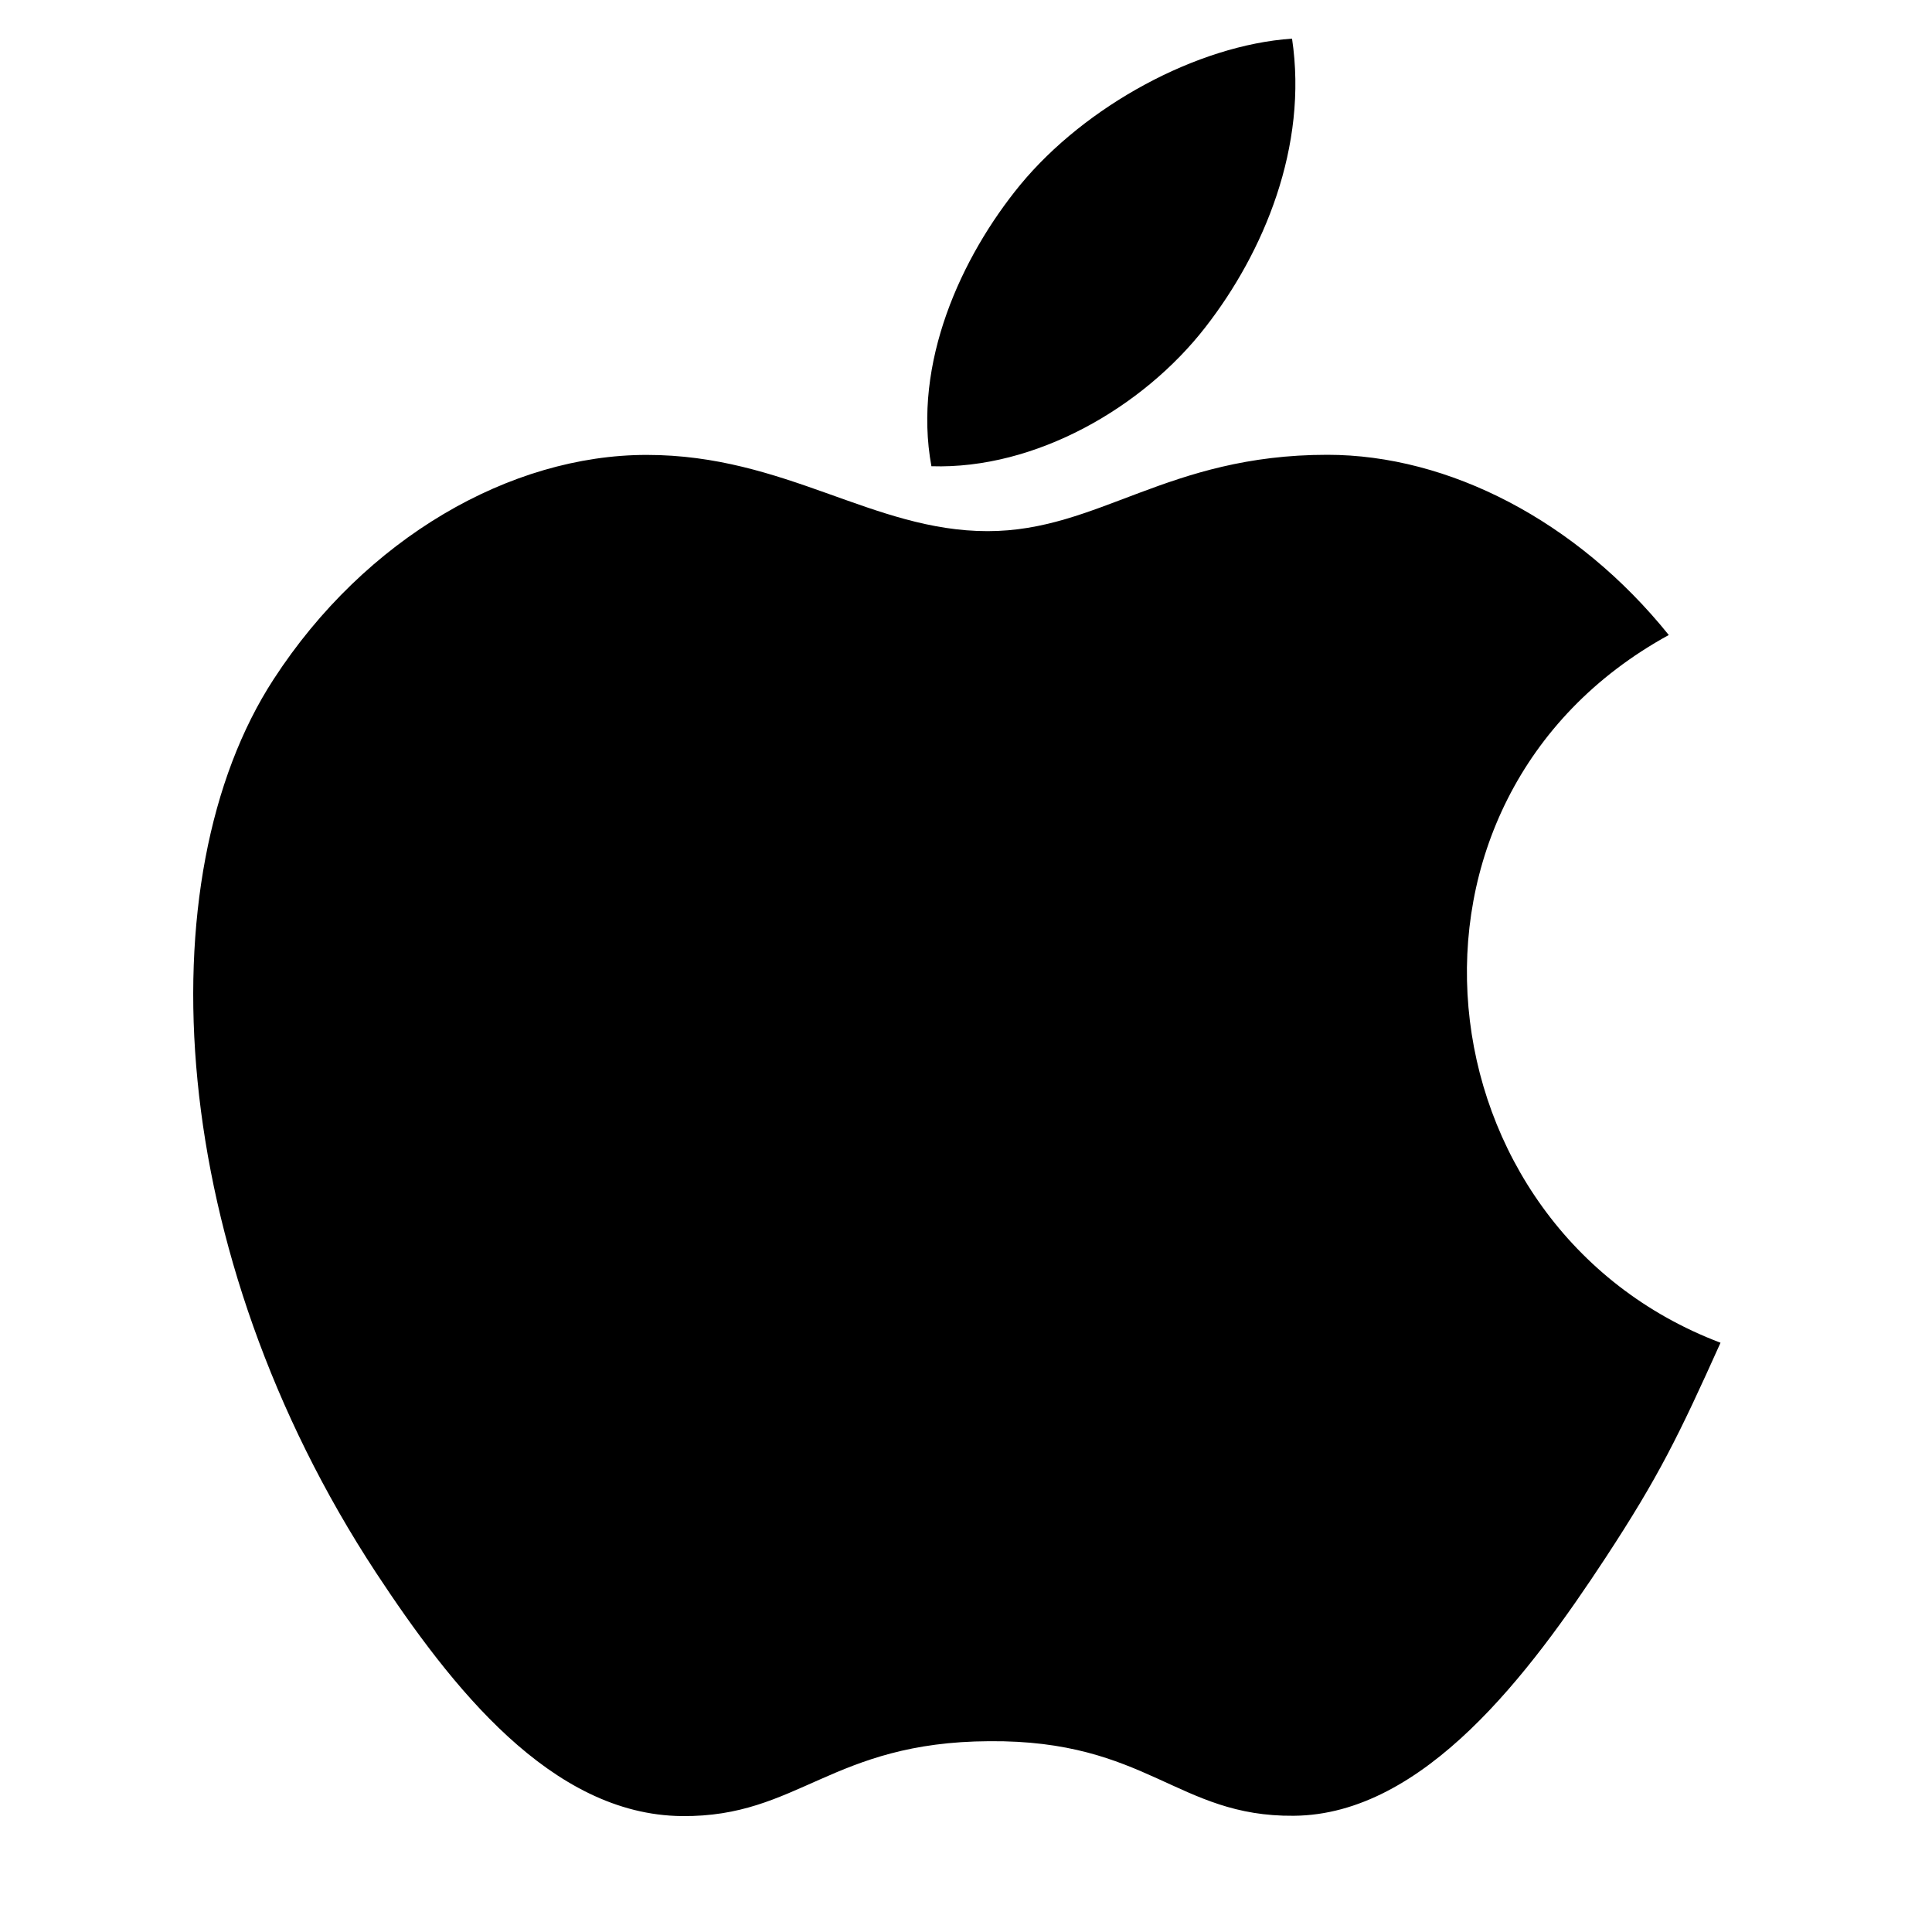
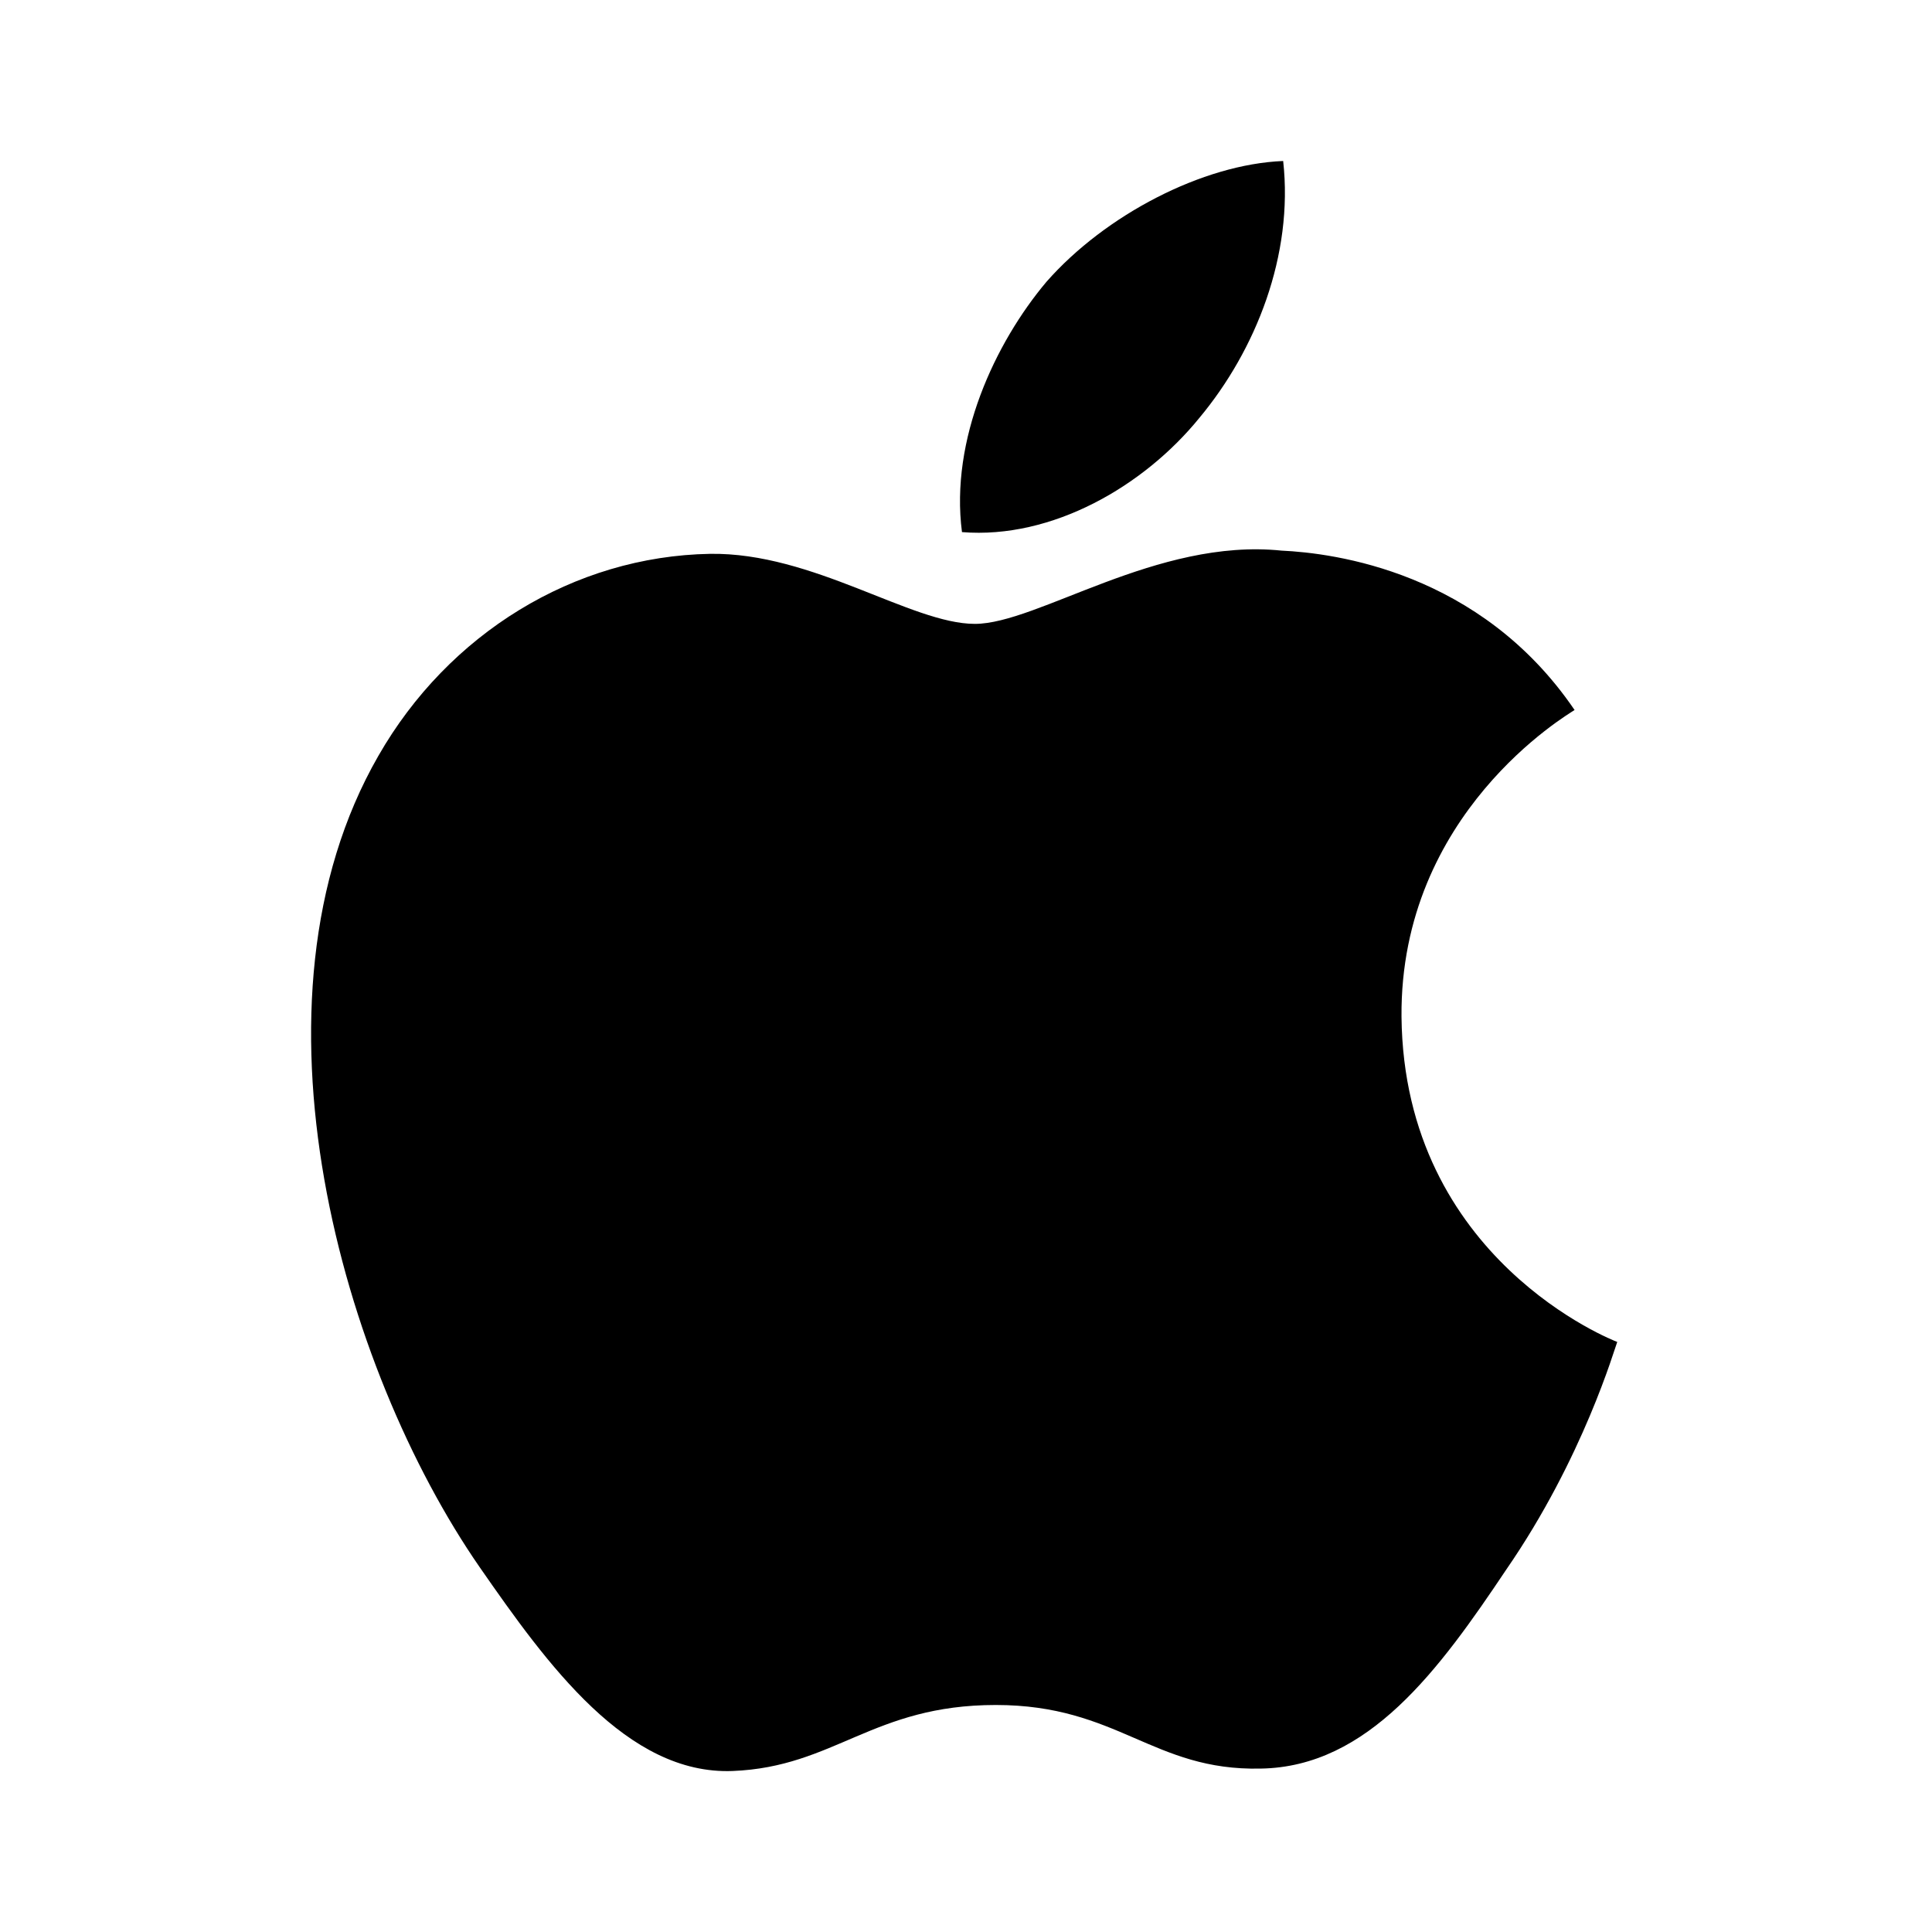
- <svg xmlns="http://www.w3.org/2000/svg" viewBox="0 0 50 50" width="100px" height="100px">
-   <path d="M 44.527 34.75 C 43.449 37.145 42.93 38.215 41.543 40.328 C 39.602 43.281 36.863 46.969 33.48 46.992 C 30.469 47.02 29.691 45.027 25.602 45.062 C 21.516 45.082 20.664 47.031 17.648 47 C 14.262 46.969 11.672 43.648 9.73 40.699 C 4.301 32.43 3.727 22.734 7.082 17.578 C 9.457 13.922 13.211 11.773 16.738 11.773 C 20.332 11.773 22.59 13.746 25.559 13.746 C 28.441 13.746 30.195 11.77 34.352 11.77 C 37.492 11.77 40.812 13.48 43.188 16.434 C 35.422 20.691 36.684 31.781 44.527 34.75 Z M 31.195 8.469 C 32.707 6.527 33.855 3.789 33.438 1 C 30.973 1.168 28.09 2.742 26.406 4.781 C 24.879 6.641 23.613 9.398 24.105 12.066 C 26.797 12.152 29.582 10.547 31.195 8.469 Z" />
+ <svg viewBox="0 0 24 24" className="w-7 h-7 fill-foreground group-hover:fill-primary transition-colors">
+   <path d="M18.71 19.5c-.83 1.24-1.71 2.45-3.05 2.47-1.34.03-1.77-.79-3.29-.79-1.53 0-2 .77-3.27.82-1.31.05-2.3-1.32-3.14-2.53C4.25 17 2.94 12.45 4.7 9.39c.87-1.52 2.43-2.48 4.12-2.51 1.28-.02 2.5.87 3.29.87.78 0 2.26-1.07 3.81-.91.65.03 2.47.26 3.64 1.98-.09.06-2.17 1.28-2.15 3.81.03 3.02 2.65 4.03 2.68 4.04-.03.07-.42 1.44-1.38 2.83M13 3.5c.73-.83 1.94-1.46 2.94-1.5.13 1.17-.34 2.35-1.04 3.19-.69.85-1.83 1.51-2.95 1.42-.15-1.15.41-2.35 1.05-3.11z" />
</svg>
